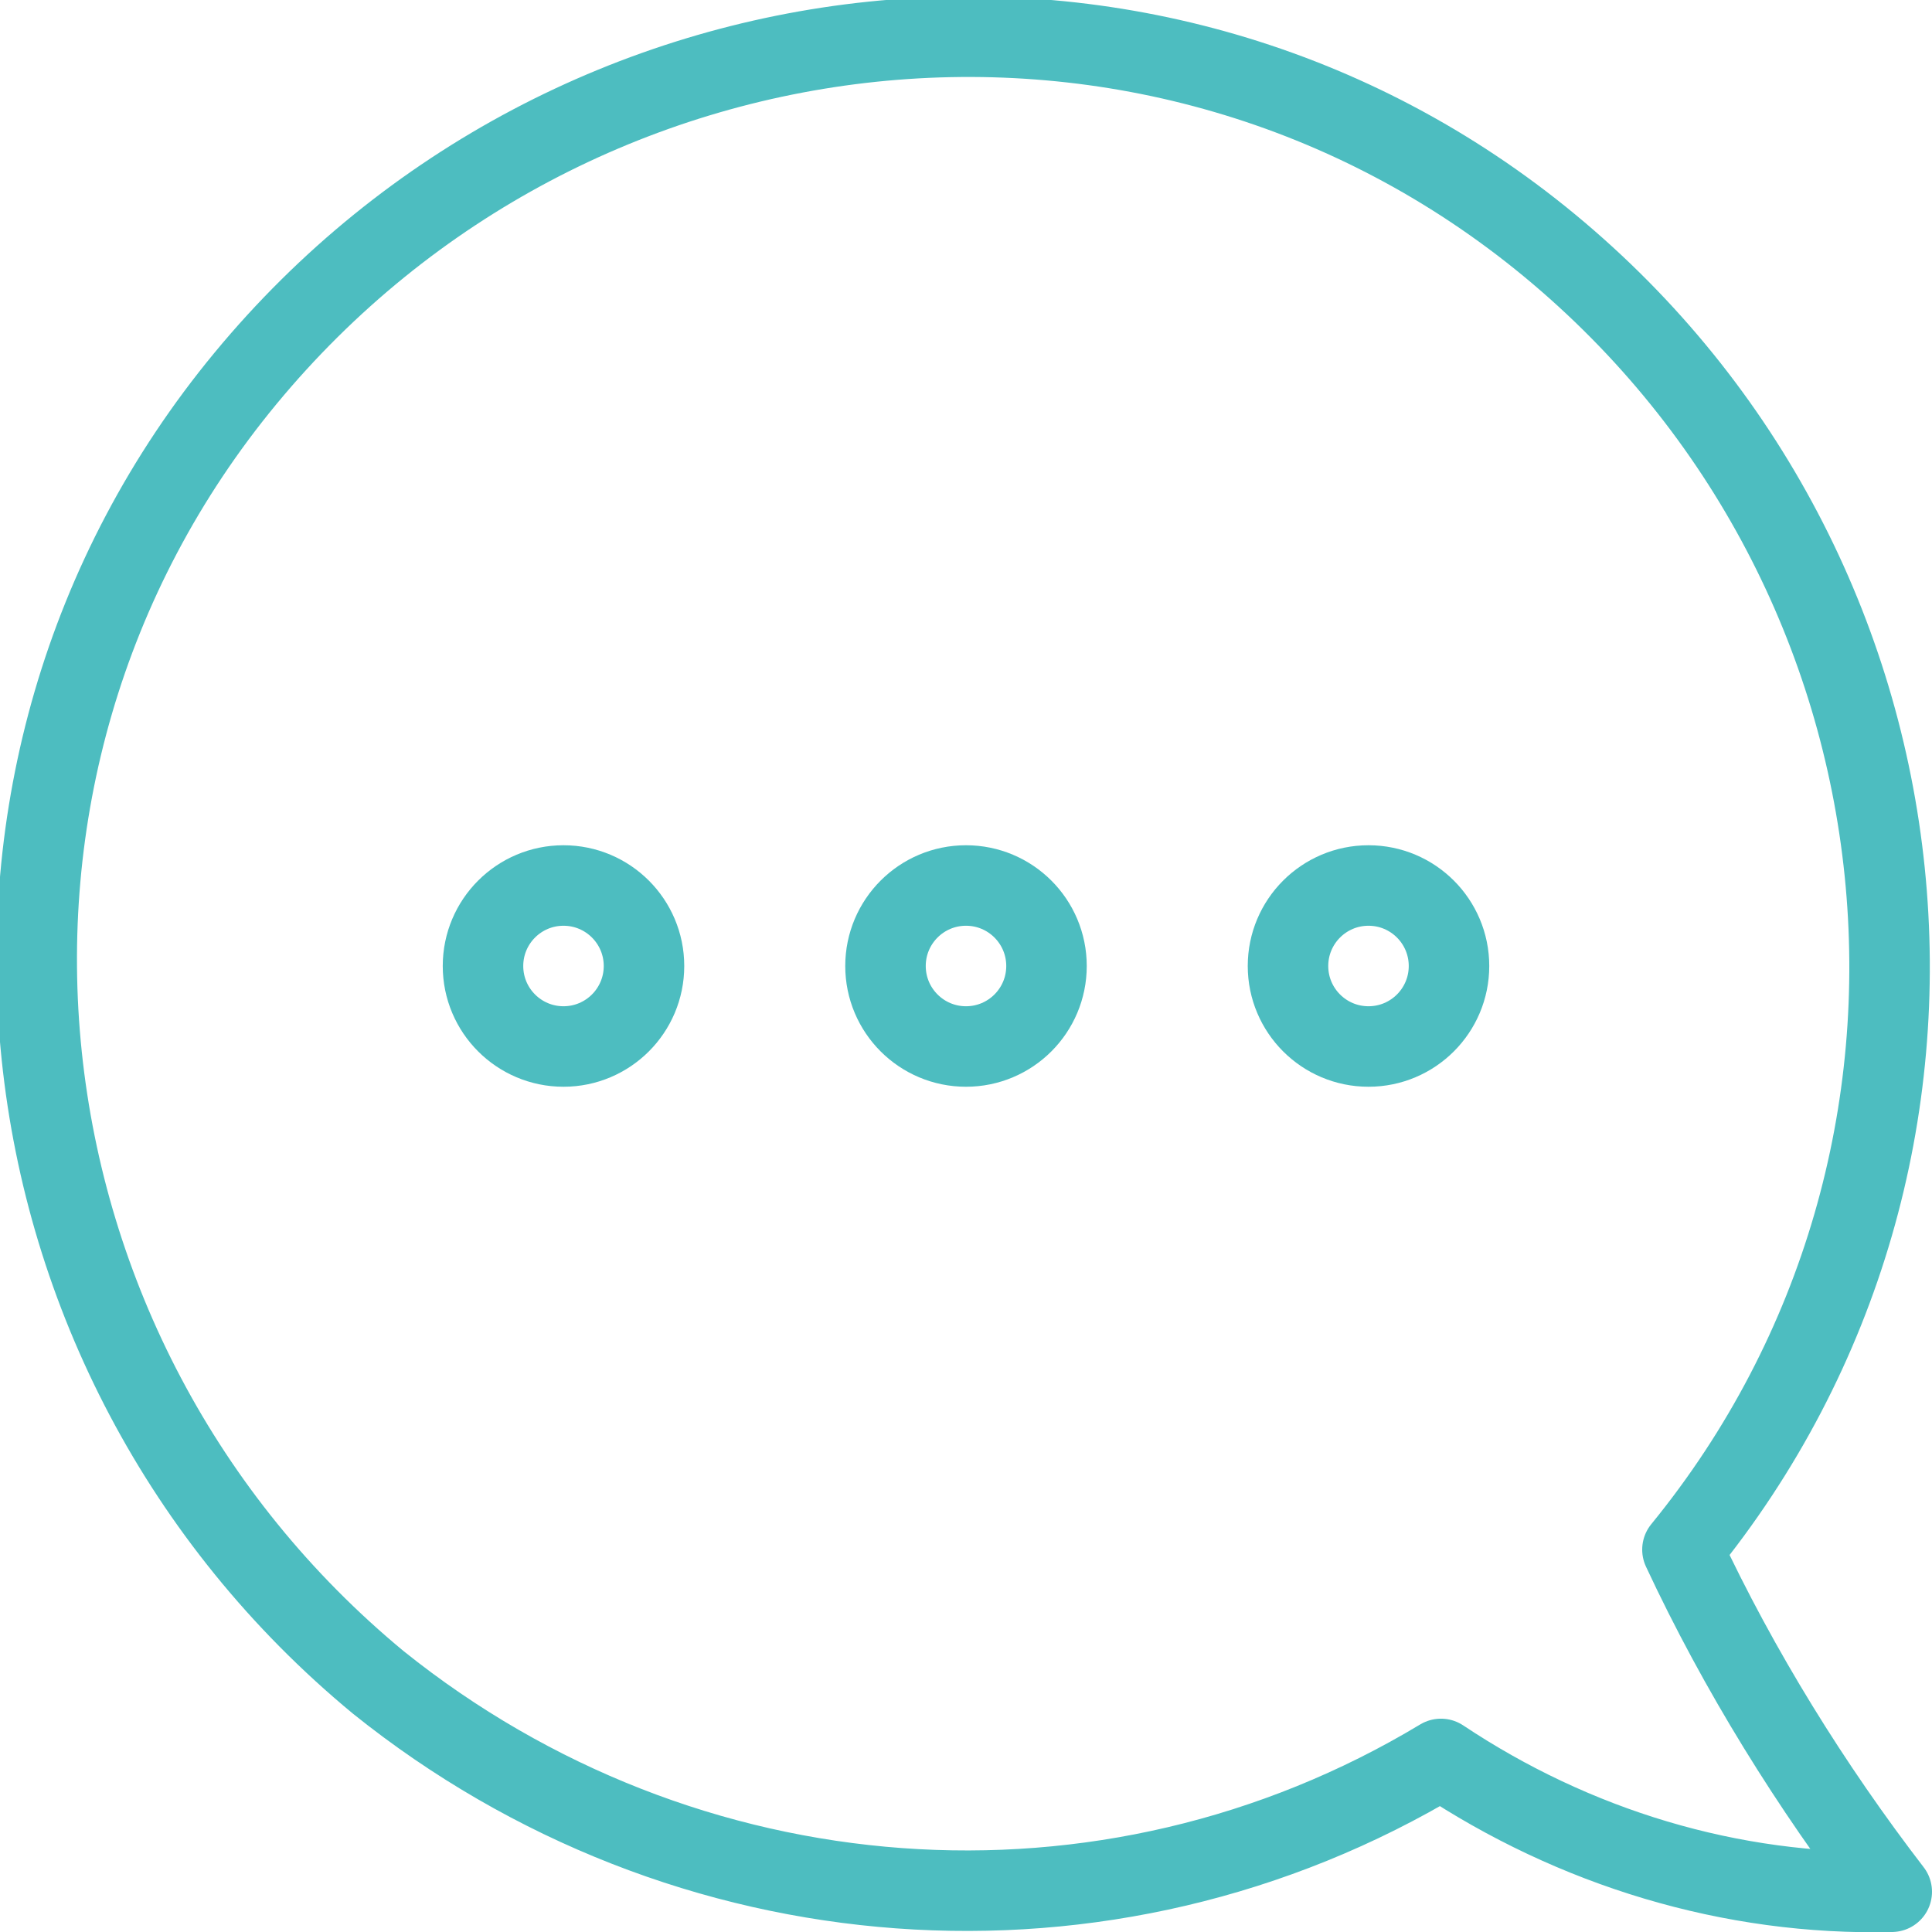
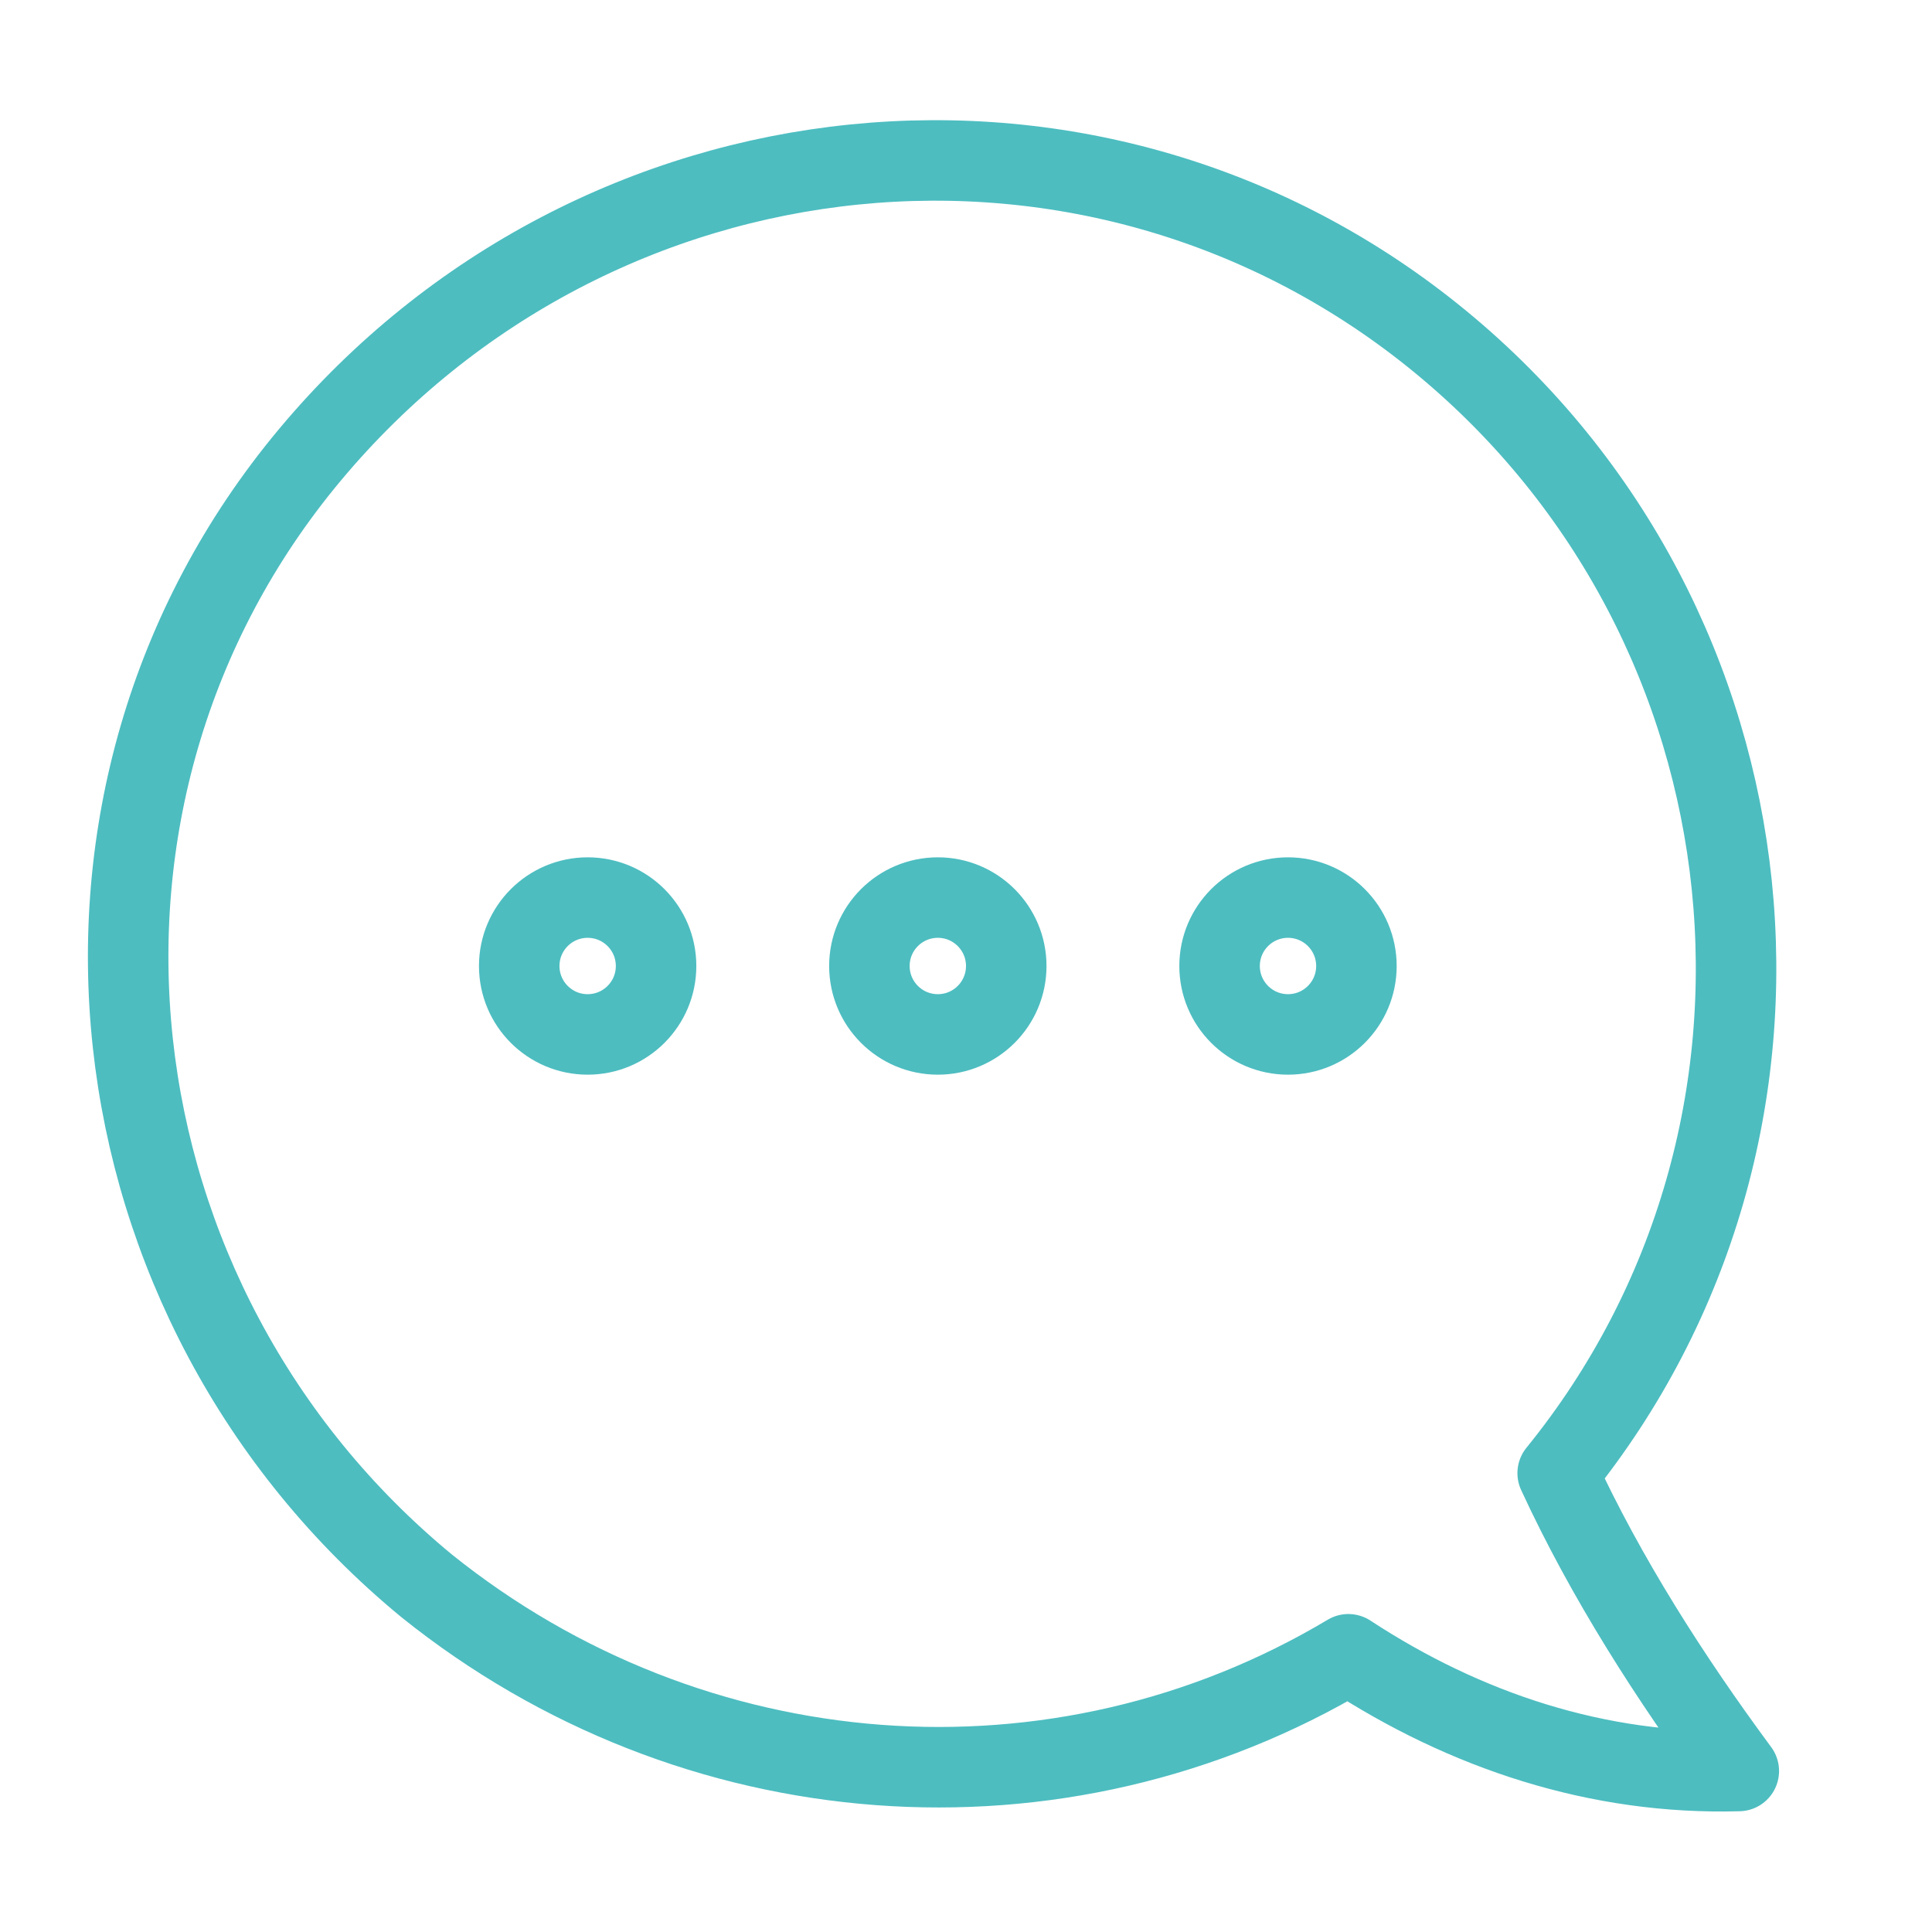
- <svg xmlns="http://www.w3.org/2000/svg" enable-background="new 0 0 48 48" viewBox="0 0 48 48">
-   <g fill="none" stroke="#4dbdc0" stroke-linecap="round" stroke-linejoin="round" stroke-width="2">
-     <path d="m35.8 43.7c3.3 2.2 7.2 3.4 11.2 3.3-2-2.6-3.8-5.5-5.2-8.5 8-9.8 6.5-24.3-3.3-32.4s-24.3-6.5-32.4 3.3-6.5 24.3 3.3 32.4c7.6 6.1 18.1 6.9 26.4 1.9z" />
-     <circle cx="14" cy="24" r="2" />
-     <circle cx="24" cy="24" r="2" />
-     <circle cx="34" cy="24" r="2" />
+ <svg xmlns="http://www.w3.org/2000/svg" version="1.1" id="Calque_1" x="0px" y="0px" viewBox="0 0 48 48" style="enable-background:new 0 0 48 48;" xml:space="preserve">
+   <style type="text/css">
+ 	.st0{fill:none;stroke:#4DBDC0;stroke-width:2;stroke-linecap:round;stroke-linejoin:round;}
+ </style>
+   <g>
+     <path class="st0" d="M33.5,41.1c2.9,1.9,6.2,3,9.7,2.9c-1.7-2.3-3.3-4.8-4.5-7.4c6.9-8.5,5.6-21.1-2.9-28.1S14.8,2.8,7.7,11.3   s-5.6,21.1,2.9,28.1C17.2,44.7,26.3,45.4,33.5,41.1z" />
+     <circle class="st0" cx="14.6" cy="24" r="1.7" />
+     <circle class="st0" cx="23.3" cy="24" r="1.7" />
+     <circle class="st0" cx="32" cy="24" r="1.7" />
  </g>
</svg>
